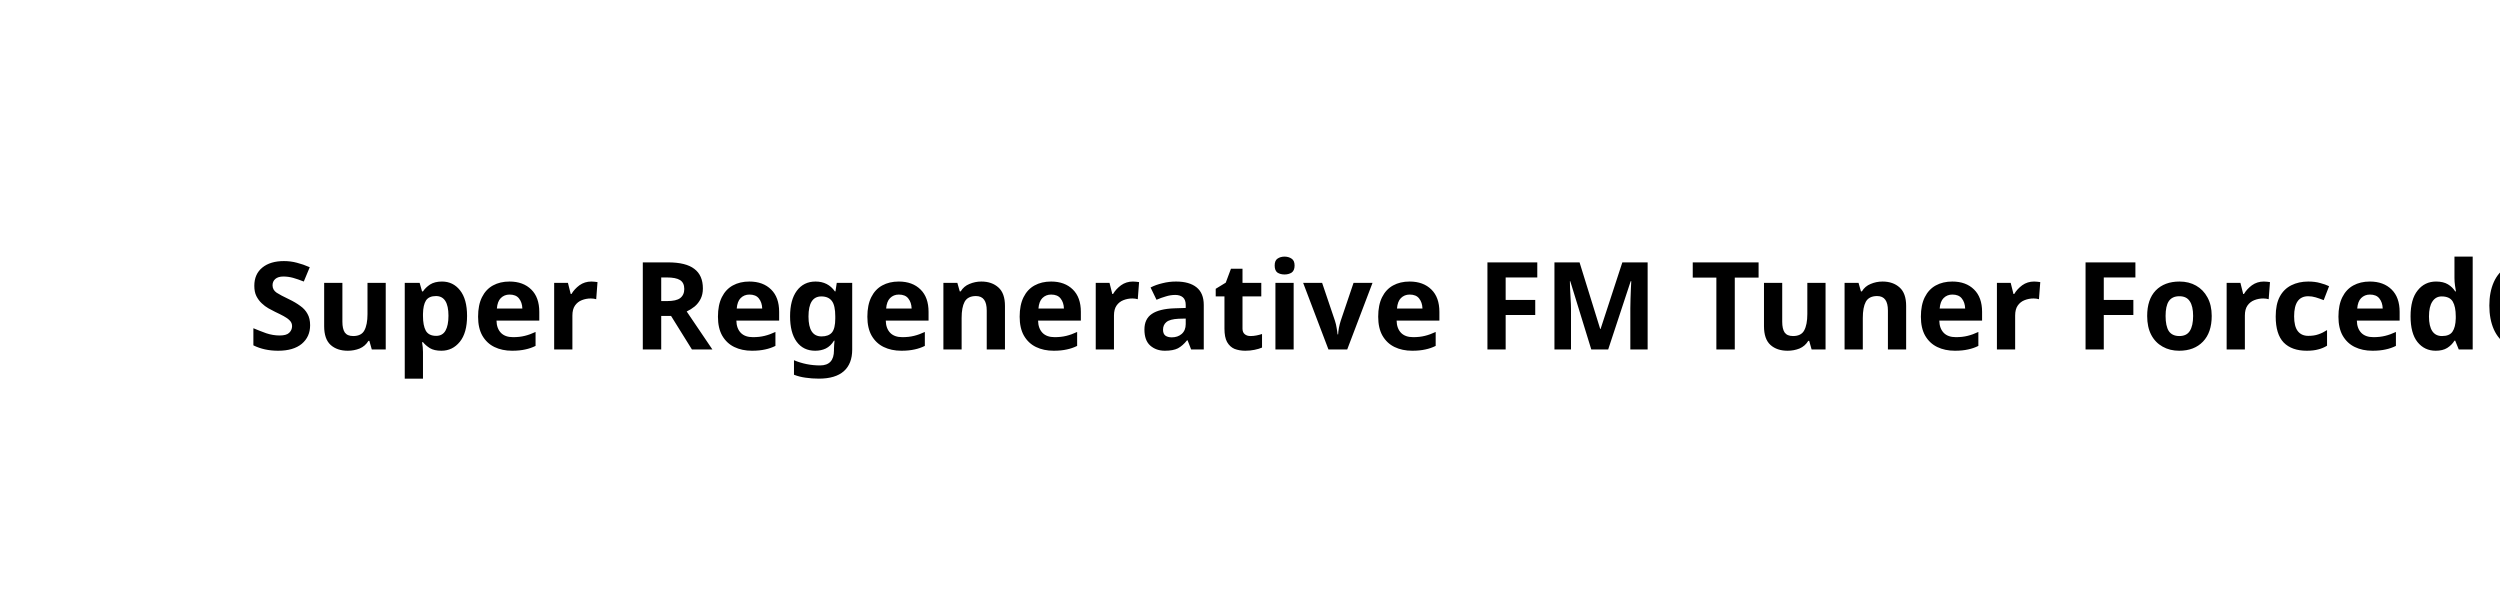
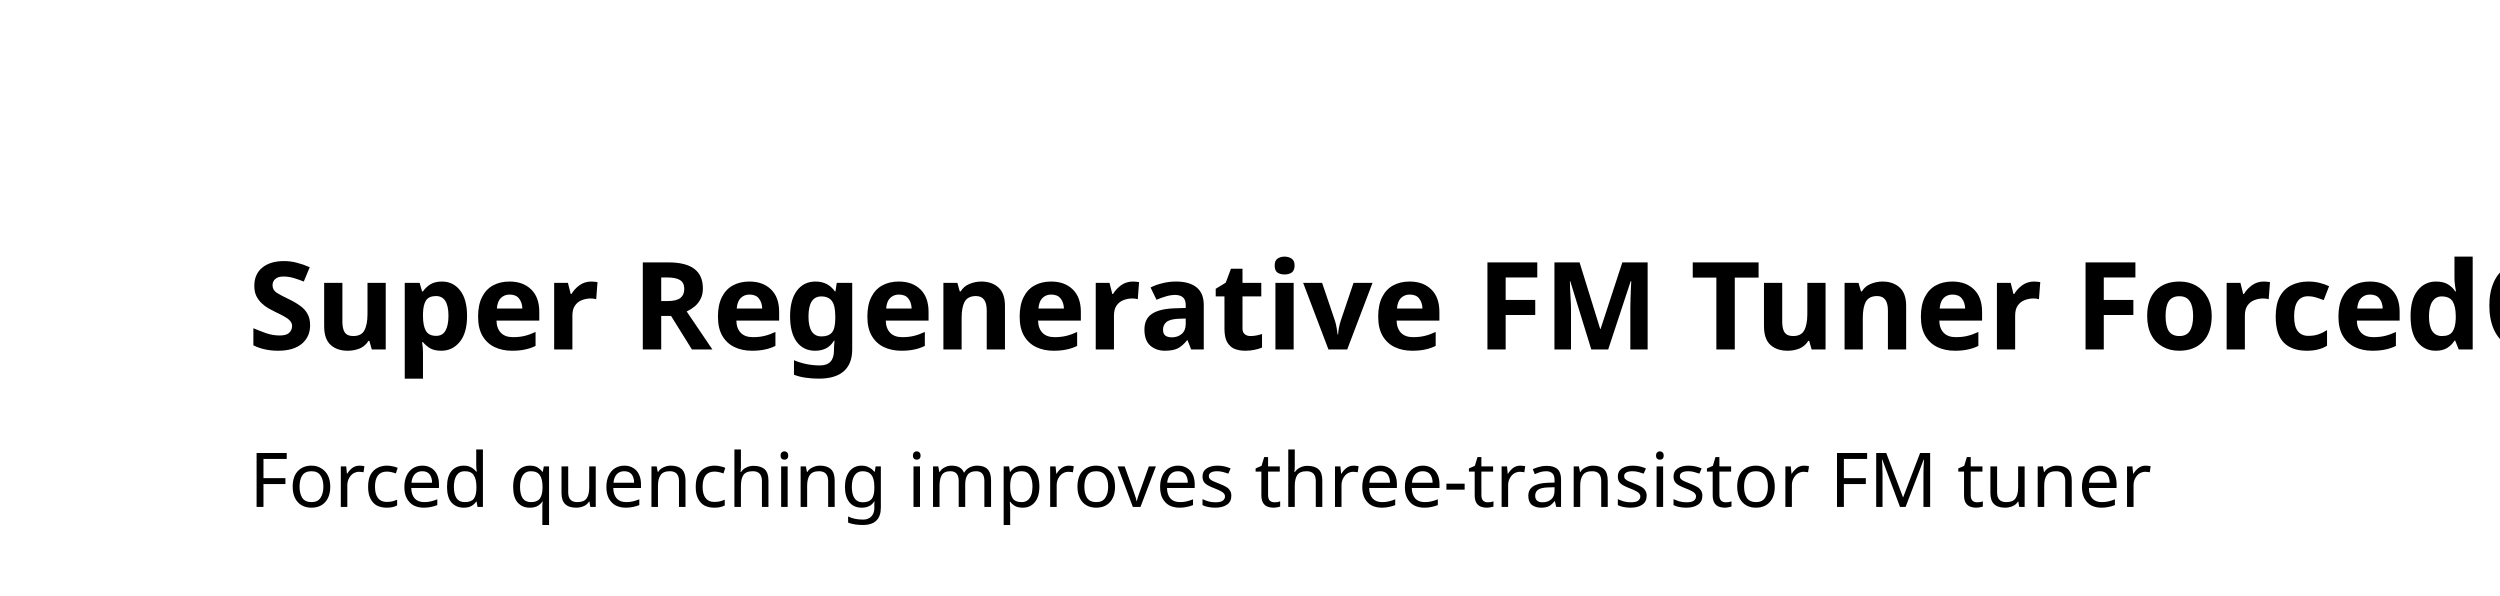
<svg xmlns="http://www.w3.org/2000/svg" viewBox="0 0 210 50" height="5cm" width="21cm">
  <g font-weight="400" letter-spacing="0" word-spacing="0" stroke-width=".214">
    <text style="line-height:1.25" x="-.35" y="27.019" font-family="sans-serif" transform="translate(21.167 2.333)">
      <tspan x="-.35" y="27.019" style="-inkscape-font-specification:'Century Gothic, Bold';font-variant-ligatures:normal;font-variant-caps:normal;font-variant-numeric:normal;font-feature-settings:normal;text-align:start" font-weight="700" font-size="10.253" font-family="Century Gothic">Super Regenerative FM Tuner ForcedQuench</tspan>
    </text>
    <text style="line-height:1.25;-inkscape-font-specification:'Century Gothic, Normal';font-variant-ligatures:normal;font-variant-caps:normal;font-variant-numeric:normal;font-feature-settings:normal;text-align:start" x="-.223" y="40.249" font-size="6.35" font-family="Century Gothic" transform="translate(21.167 2.333)">
-       <tspan style="-inkscape-font-specification:'Century Gothic, Normal';font-variant-ligatures:normal;font-variant-caps:normal;font-variant-numeric:normal;font-feature-settings:normal;text-align:start" x="-.223" y="40.249" />
+       <tspan style="-inkscape-font-specification:'Century Gothic, Normal';font-variant-ligatures:normal;font-variant-caps:normal;font-variant-numeric:normal;font-feature-settings:normal;text-align:start" x="-.223" y="40.249">Forced quenching improves three-transistor FM tuner</tspan>
    </text>
  </g>
</svg>
